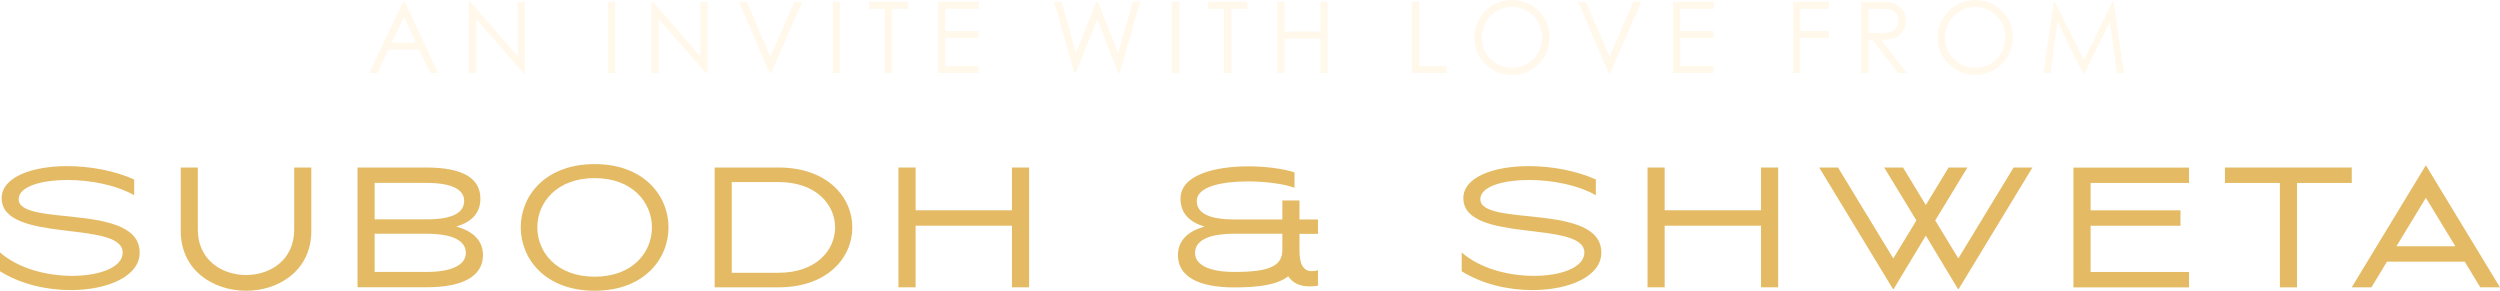
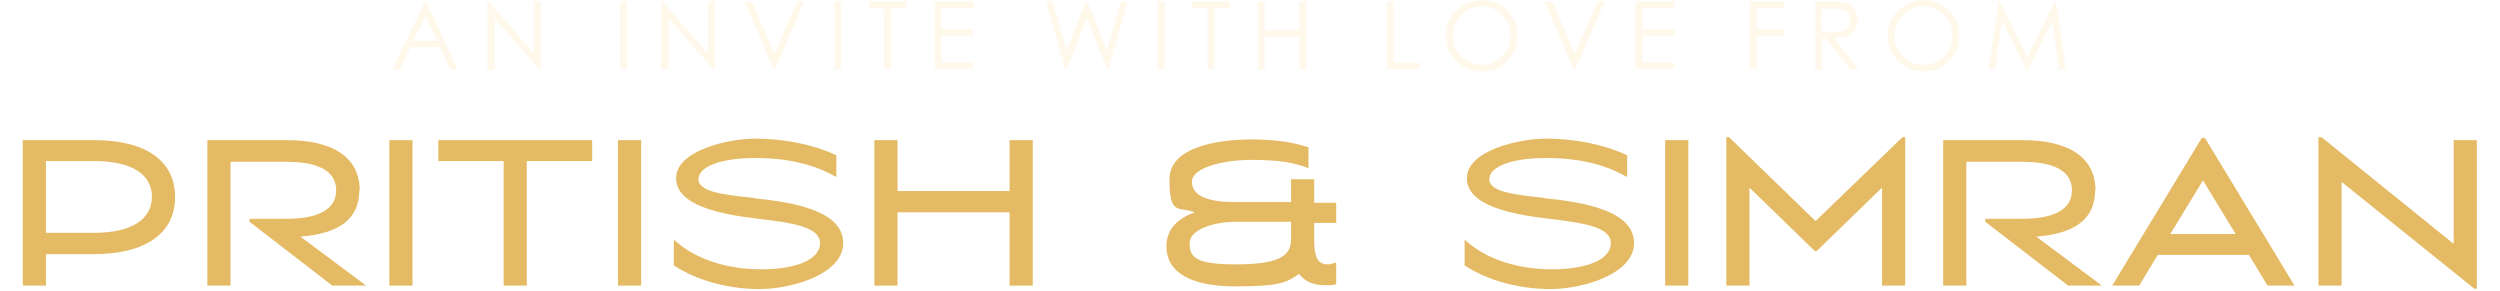
- <svg xmlns="http://www.w3.org/2000/svg" id="Layer_2" data-name="Layer 2" viewBox="0 0 658.15 76.54">
+ <svg xmlns="http://www.w3.org/2000/svg" id="Layer_2" version="1.1" viewBox="0 0 658.2 76.5">
  <defs>
    <style>
-       .cls-1 {
+       .st0 {
        fill: #fff8eb;
      }

-       .cls-2 {
+       .st1 {
        fill: #e4bb64;
      }
    </style>
  </defs>
-   <g id="Layer_1-2" data-name="Layer 1">
+   <g id="Layer_1-2">
    <g>
-       <g>
-         <path class="cls-2" d="M17.71,47.39c-6.98,0-12.8,1.76-12.8,5.05,0,7.39,31.86.81,31.86,14.06,0,6.26-8.47,9.87-18.16,9.87-6.35,0-13.25-1.58-18.61-4.96v-4.96c4.91,4.33,12.48,6.17,19.01,6.17,7.25,0,13.29-2.25,13.29-6.13,0-8.65-31.86-2.3-31.86-14.33,0-5.54,7.98-8.43,17.26-8.43,5.9,0,12.35,1.17,17.62,3.51v4.15c-4.87-2.75-11.67-4.01-17.62-4.01Z" />
-         <path class="cls-2" d="M52.08,44.1v16.4c0,7.93,6.35,11.9,12.71,11.9s12.66-3.97,12.66-11.9v-16.4h4.51v16.67c0,10.5-8.61,15.77-17.17,15.77s-17.21-5.27-17.21-15.77v-16.67h4.51Z" />
-         <path class="cls-2" d="M94.12,44.1h18.16c9.64,0,14.19,2.88,14.19,8.2,0,3.6-2.07,6.08-6.35,7.34,4.6,1.26,7.03,3.83,7.03,7.52,0,5.5-5.23,8.47-14.87,8.47h-18.16v-31.54ZM112.28,57.75c7.16,0,9.91-1.89,9.91-4.87s-3.2-4.73-9.91-4.73h-13.65v9.6h13.65ZM112.28,71.59c6.71,0,10.36-1.89,10.36-5s-3.2-5.05-10.36-5.05h-13.65v10.05h13.65Z" />
-         <path class="cls-2" d="M156.56,43.2c25.91,0,25.91,33.34,0,33.34s-26-33.34,0-33.34ZM156.56,46.89c-20.14,0-20.14,25.95,0,25.95s20.05-25.95,0-25.95Z" />
-         <path class="cls-2" d="M204.95,44.1c25.91,0,25.91,31.54,0,31.54h-16.81v-31.54h16.81ZM204.95,71.81c19.87,0,19.87-23.88,0-23.88h-12.3v23.88h12.3Z" />
-         <path class="cls-2" d="M241.04,44.1v11.26h25.37v-11.26h4.51v31.54h-4.51v-16.22h-25.37v16.22h-4.51v-31.54h4.51Z" />
-         <path class="cls-2" d="M310.1,67.17c0-3.69,2.43-6.26,7.03-7.52-4.28-1.26-6.35-3.74-6.35-7.34,0-6.31,9.1-8.52,17.89-8.52,4.6,0,9.1.63,12.12,1.58v4.06c-2.66-.99-7.48-1.67-12.26-1.67-6.8,0-13.47,1.35-13.47,5.14,0,2.97,2.75,4.87,9.91,4.87h12.62v-5h4.51v5h4.87v3.79h-4.87v4.28c0,3.6.9,5.54,3.29,5.54.5,0,.99-.09,1.58-.22v4.06c-.77.09-1.44.18-2.12.18-2.66,0-4.55-.9-5.72-2.66-2.7,2.12-7.3,2.93-14.15,2.93-9.64,0-14.87-2.97-14.87-8.47ZM324.97,71.59c8.97,0,12.62-1.44,12.62-5.77v-4.28h-12.62c-7.16,0-10.36,1.94-10.36,5.05s3.65,5,10.36,5Z" />
-         <path class="cls-2" d="M402.51,47.39c-6.98,0-12.8,1.76-12.8,5.05,0,7.39,31.86.81,31.86,14.06,0,6.26-8.47,9.87-18.16,9.87-6.35,0-13.25-1.58-18.61-4.96v-4.96c4.91,4.33,12.48,6.17,19.01,6.17,7.25,0,13.29-2.25,13.29-6.13,0-8.65-31.86-2.3-31.86-14.33,0-5.54,7.98-8.43,17.26-8.43,5.9,0,12.35,1.17,17.62,3.51v4.15c-4.87-2.75-11.67-4.01-17.62-4.01Z" />
-         <path class="cls-2" d="M438.24,44.1v11.26h25.37v-11.26h4.51v31.54h-4.51v-16.22h-25.37v16.22h-4.51v-31.54h4.51Z" />
-         <path class="cls-2" d="M483.88,44.1l14.55,23.93,6.08-10-8.47-13.92h4.96l5.99,9.87,5.99-9.87h4.96l-8.47,13.92,6.08,10,14.55-23.93h4.96l-19.42,31.99h-.18l-8.47-14.06-8.47,14.06h-.18l-19.42-31.99h4.96Z" />
-         <path class="cls-2" d="M576.28,44.1v4.06h-25.91v7.21h23.66v4.06h-23.66v12.17h25.91v4.06h-30.42v-31.54h30.42Z" />
-         <path class="cls-2" d="M619.13,48.16h-14.42v27.49h-4.51v-27.49h-14.46v-4.06h33.39v4.06Z" />
-         <path class="cls-2" d="M638.54,43.65h.18l19.42,31.99h-5.18l-4.1-6.76h-20.46l-4.1,6.76h-5.18l19.42-31.99ZM646.39,64.83l-7.75-12.75-7.75,12.75h15.5Z" />
-       </g>
-       <g>
-         <path class="cls-1" d="M106.56.47l8.74,18.73h-2.02l-2.95-6.16h-8.07l-2.92,6.16h-2.09L106.1.47h.46ZM106.32,4.45l-3.21,6.78h6.4l-3.19-6.78Z" />
-         <path class="cls-1" d="M123.43,19.2V.47h.41l12.47,14.36V.47h1.85v18.73h-.42l-12.37-14.19v14.19h-1.94Z" />
-         <path class="cls-1" d="M160.09.47h1.87v18.73h-1.87V.47Z" />
-         <path class="cls-1" d="M171.49,19.2V.47h.41l12.47,14.36V.47h1.85v18.73h-.42l-12.37-14.19v14.19h-1.94Z" />
-         <path class="cls-1" d="M194.56.47h2.04l6.21,14.47,6.31-14.47h2.04l-8.15,18.73h-.41L194.56.47Z" />
-         <path class="cls-1" d="M219.25.47h1.87v18.73h-1.87V.47Z" />
-         <path class="cls-1" d="M228.77,2.3V.47h10.26v1.83h-4.18v16.9h-1.91V2.3h-4.18Z" />
-         <path class="cls-1" d="M246.96.47h10.74v1.83h-8.86v5.87h8.79v1.83h-8.79v7.36h8.79v1.83h-10.66V.47Z" />
-         <path class="cls-1" d="M277.53.47h1.92l3.83,13.5,5.37-13.5h.39l5.31,13.5,3.89-13.5h1.91l-5.38,18.73h-.35l-5.56-14.17-5.67,14.17h-.35l-5.31-18.73Z" />
-         <path class="cls-1" d="M308.57.47h1.87v18.73h-1.87V.47Z" />
-         <path class="cls-1" d="M318.09,2.3V.47h10.26v1.83h-4.18v16.9h-1.91V2.3h-4.18Z" />
-         <path class="cls-1" d="M336.24.47h1.87v7.86h9.54V.47h1.87v18.73h-1.87v-9.04h-9.54v9.04h-1.87V.47Z" />
-         <path class="cls-1" d="M371.74.47h1.87v16.92h7.21v1.81h-9.08V.47Z" />
-         <path class="cls-1" d="M397.92,0c2.84,0,5.21.95,7.12,2.84,1.91,1.89,2.87,4.22,2.87,6.99s-.95,5.07-2.86,6.98-4.23,2.87-6.98,2.87-5.12-.95-7.03-2.85c-1.91-1.9-2.87-4.2-2.87-6.9,0-1.8.43-3.47,1.31-5,.87-1.54,2.06-2.74,3.56-3.61s3.13-1.3,4.88-1.3ZM398.01,1.82c-1.39,0-2.7.36-3.94,1.08-1.24.72-2.21,1.7-2.91,2.92-.7,1.22-1.05,2.59-1.05,4.09,0,2.23.77,4.11,2.31,5.64,1.54,1.53,3.4,2.3,5.58,2.3,1.45,0,2.8-.35,4.04-1.06s2.2-1.67,2.9-2.89c.69-1.22,1.04-2.58,1.04-4.08s-.35-2.83-1.04-4.03c-.69-1.2-1.67-2.17-2.93-2.89-1.26-.72-2.59-1.08-4-1.08Z" />
-         <path class="cls-1" d="M415.46.47h2.04l6.21,14.47,6.31-14.47h2.04l-8.15,18.73h-.41L415.46.47Z" />
-         <path class="cls-1" d="M440.43.47h10.74v1.83h-8.86v5.87h8.79v1.83h-8.79v7.36h8.79v1.83h-10.66V.47Z" />
-         <path class="cls-1" d="M472.05.47h9.39v1.83h-7.51v5.87h7.51v1.83h-7.51v9.2h-1.87V.47Z" />
-         <path class="cls-1" d="M490.02.47h3.73c2.08,0,3.49.08,4.23.25,1.11.25,2.02.8,2.71,1.64.7.84,1.04,1.87,1.04,3.09,0,1.02-.24,1.92-.72,2.69-.48.77-1.17,1.36-2.06,1.75s-2.12.6-3.69.61l6.74,8.7h-2.32l-6.74-8.7h-1.06v8.7h-1.87V.47ZM491.89,2.3v6.37l3.23.03c1.25,0,2.17-.12,2.77-.36.6-.24,1.07-.62,1.4-1.14.34-.52.5-1.11.5-1.75s-.17-1.2-.51-1.71c-.34-.51-.79-.88-1.34-1.1s-1.47-.33-2.75-.33h-3.3Z" />
-         <path class="cls-1" d="M519.88,0c2.84,0,5.21.95,7.12,2.84,1.91,1.89,2.87,4.22,2.87,6.99s-.95,5.07-2.86,6.98-4.23,2.87-6.98,2.87-5.12-.95-7.03-2.85c-1.91-1.9-2.87-4.2-2.87-6.9,0-1.8.43-3.47,1.31-5,.87-1.54,2.06-2.74,3.56-3.61s3.13-1.3,4.88-1.3ZM519.96,1.82c-1.39,0-2.7.36-3.94,1.08-1.24.72-2.21,1.7-2.91,2.92-.7,1.22-1.05,2.59-1.05,4.09,0,2.23.77,4.11,2.31,5.64,1.54,1.53,3.4,2.3,5.58,2.3,1.45,0,2.8-.35,4.04-1.06s2.2-1.67,2.9-2.89c.69-1.22,1.04-2.58,1.04-4.08s-.35-2.83-1.04-4.03c-.69-1.2-1.67-2.17-2.93-2.89-1.26-.72-2.59-1.08-4-1.08Z" />
-         <path class="cls-1" d="M537.99,19.2l2.68-18.73h.3l7.62,15.37,7.54-15.37h.3l2.7,18.73h-1.84l-1.85-13.4-6.62,13.4h-.48l-6.7-13.5-1.84,13.5h-1.81Z" />
-       </g>
+       <path class="st0" d="M112.2.4l8.3,17.9h-1.9l-2.8-5.9h-7.7l-2.8,5.9h-2L111.8.4h.4ZM112,4.2l-3.1,6.5h6.1s-3-6.5-3-6.5Z" />
+       <path class="st0" d="M128.3,18.3V.4h.4l11.9,13.7V.4h1.8v17.9h-.4l-11.8-13.5v13.5s-1.8,0-1.8,0Z" />
+       <path class="st0" d="M163.3.4h1.8v17.9h-1.8V.4Z" />
+       <path class="st0" d="M174.1,18.3V.4h.4l11.9,13.7V.4h1.8v17.9h-.4l-11.8-13.5v13.5h-1.8Z" />
+       <path class="st0" d="M196.1.4h1.9l5.9,13.8,6-13.8h1.9l-7.8,17.9h-.4L196.1.4Z" />
+       <path class="st0" d="M219.7.4h1.8v17.9h-1.8V.4Z" />
+       <path class="st0" d="M228.8,2.2V.4h9.8v1.7h-4v16.1h-1.8V2.2h-4,0Z" />
+       <path class="st0" d="M246.1.4h10.2v1.7h-8.4v5.6h8.4v1.7h-8.4v7h8.4v1.7h-10.2V.4h0Z" />
+       <path class="st0" d="M275.3.4h1.8l3.7,12.9,5.1-12.9h.4l5.1,12.9,3.7-12.9h1.8l-5.1,17.9h-.3l-5.3-13.5-5.4,13.5h-.3s-5.1-17.9-5.1-17.9Z" />
+       <path class="st0" d="M304.8.4h1.8v17.9h-1.8V.4Z" />
+       <path class="st0" d="M313.9,2.2V.4h9.8v1.7h-4v16.1h-1.8V2.2h-4,0Z" />
+       <path class="st0" d="M331.2.4h1.8v7.5h9.1V.4h1.8v17.9h-1.8v-8.6h-9.1v8.6h-1.8V.4Z" />
+       <path class="st0" d="M365.1.4h1.8v16.1h6.9v1.7h-8.7V.4Z" />
+       <path class="st0" d="M390,0c2.7,0,5,.9,6.8,2.7,1.8,1.8,2.7,4,2.7,6.7s-.9,4.8-2.7,6.7-4,2.7-6.7,2.7-4.9-.9-6.7-2.7-2.7-4-2.7-6.6.4-3.3,1.2-4.8c.8-1.5,2-2.6,3.4-3.4s3-1.2,4.7-1.2h0ZM390.1,1.7c-1.3,0-2.6.3-3.8,1s-2.1,1.6-2.8,2.8-1,2.5-1,3.9c0,2.1.7,3.9,2.2,5.4,1.5,1.5,3.2,2.2,5.3,2.2s2.7-.3,3.9-1,2.1-1.6,2.8-2.8c.7-1.2,1-2.5,1-3.9s-.3-2.7-1-3.8-1.6-2.1-2.8-2.8c-1.2-.7-2.5-1-3.8-1Z" />
+       <path class="st0" d="M406.8.4h1.9l5.9,13.8,6-13.8h1.9l-7.8,17.9h-.4l-7.7-17.9Z" />
+       <path class="st0" d="M430.6.4h10.2v1.7h-8.4v5.6h8.4v1.7h-8.4v7h8.4v1.7h-10.2V.4h0Z" />
+       <path class="st0" d="M460.7.4h9v1.7h-7.2v5.6h7.2v1.7h-7.2v8.8h-1.8V.4h0Z" />
+       <path class="st0" d="M477.9.4h3.6c2,0,3.3,0,4,.2,1.1.2,1.9.8,2.6,1.6.7.8,1,1.8,1,2.9s-.2,1.8-.7,2.6c-.5.7-1.1,1.3-2,1.7s-2,.6-3.5.6l6.4,8.3h-2.2l-6.4-8.3h-1v8.3h-1.8V.4h0ZM479.6,2.2v6.1h3.1c1.2,0,2.1,0,2.6-.3.6-.2,1-.6,1.3-1.1.3-.5.5-1.1.5-1.7s-.2-1.1-.5-1.6c-.3-.5-.8-.8-1.3-1s-1.4-.3-2.6-.3h-3.1Z" />
+       <path class="st0" d="M506.3,0c2.7,0,5,.9,6.8,2.7,1.8,1.8,2.7,4,2.7,6.7s-.9,4.8-2.7,6.7-4,2.7-6.7,2.7-4.9-.9-6.7-2.7c-1.8-1.8-2.7-4-2.7-6.6s.4-3.3,1.2-4.8c.8-1.5,2-2.6,3.4-3.4s3-1.2,4.7-1.2h0ZM506.4,1.7c-1.3,0-2.6.3-3.8,1s-2.1,1.6-2.8,2.8c-.7,1.2-1,2.5-1,3.9,0,2.1.7,3.9,2.2,5.4,1.5,1.5,3.2,2.2,5.3,2.2s2.7-.3,3.9-1,2.1-1.6,2.8-2.8c.7-1.2,1-2.5,1-3.9s-.3-2.7-1-3.8-1.6-2.1-2.8-2.8-2.5-1-3.8-1h0Z" />
+       <path class="st0" d="M523.6,18.3l2.6-17.9h.3l7.3,14.7,7.2-14.7h.3l2.6,17.9h-1.8l-1.8-12.8-6.3,12.8h-.5l-6.4-12.9-1.8,12.9h-1.7,0Z" />
    </g>
  </g>
+   <g>
+     <path class="st1" d="M24.8,36.9H6v38.3h6.1v-8.3h12.7c13.5,0,21.3-5.5,21.3-15s-7.6-15-21.3-15ZM40,51.8c0,6-5.5,9.5-15.2,9.5h-12.7v-18.9h12.7c9.7,0,15.2,3.4,15.2,9.4Z" />
+     <path class="st1" d="M94.7,50.1c0-8.5-6.8-13.2-19.2-13.2h-20.9v38.3h6.1v-32.6h14.8c6,0,13,1.3,13,7.5s-7.1,7.5-13,7.5h-9.8v.8l21.8,16.8h.1c0,0,8.8,0,8.8,0l-17.3-12.9c10.4-.8,15.5-4.8,15.5-12.2Z" />
+     <rect class="st1" x="102.5" y="36.9" width="6.1" height="38.3" />
+     <polygon class="st1" points="115.4 42.4 132.6 42.4 132.6 75.2 138.7 75.2 138.7 42.4 155.9 42.4 155.9 36.9 115.4 36.9 115.4 42.4" />
+     <rect class="st1" x="162.7" y="36.9" width="6.1" height="38.3" />
+     <path class="st1" d="M198.4,52.1c-7.5-.8-14.5-1.5-14.5-4.9s6-5.6,14.9-5.6,15.6,1.8,20.8,4.7l.6.3v-5.8h-.2c-6-2.8-13.7-4.3-21.1-4.3s-20.9,3.2-20.9,10.4,11.5,9.5,21.6,10.7c8.4,1,16.3,2,16.3,6.4s-6.4,6.9-15.5,6.9-17.2-2.7-22.4-7.3l-.6-.5v6.9h.2c6,3.9,14.2,6.1,22.4,6.1s22-3.8,22-12.1-12.4-10.7-23.4-11.8Z" />
+     <polygon class="st1" points="265.8 50.3 236.3 50.3 236.3 36.9 230.2 36.9 230.2 75.2 236.3 75.2 236.3 55.9 265.8 55.9 265.8 75.2 271.9 75.2 271.9 36.9 265.8 36.9 265.8 50.3" />
+     <path class="st1" d="M346,47.2h-6.1v6h-14.7c-7.6,0-11.4-1.8-11.4-5.4s8.1-5.7,15.7-5.7,11.3.8,14.5,2l.5.2v-5.6h-.3c-3.8-1.3-9.2-2-14.6-2s-21.7.8-21.7,10.5,2.3,7.1,6.7,8.7c-4.9,1.7-7.5,4.7-7.5,9,0,6.8,6.4,10.5,18.1,10.5s13.6-1,16.8-3.3c1.5,2,3.8,3,6.9,3s1.5,0,2.3-.2h.6v-5.7h-.5c-.7.3-1.2.4-1.8.4-2.5,0-3.5-1.9-3.5-6.2v-4.7h5.8v-5.3h-5.8v-6ZM339.9,63.1c0,4.7-4,6.5-14.7,6.5s-12-2-12-5.6,6.5-5.6,12-5.6h14.7v4.7Z" />
+     <path class="st1" d="M406.6,52.1c-7.5-.8-14.5-1.5-14.5-4.9s6-5.6,14.9-5.6,15.6,1.8,20.8,4.7l.6.3v-5.8h-.2c-6-2.8-13.7-4.3-21.1-4.3s-20.9,3.2-20.9,10.4,11.5,9.5,21.6,10.7c8.4,1,16.3,2,16.3,6.4s-6.4,6.9-15.5,6.9-17.2-2.7-22.4-7.3l-.6-.5v6.9h.2c6,3.9,14.2,6.1,22.4,6.1s22-3.8,22-12.1-12.4-10.7-23.4-11.8Z" />
+     <rect class="st1" x="438.4" y="36.9" width="6.1" height="38.3" />
+     <polygon class="st1" points="478 58.2 455.3 36.2 455.2 36.1 454.5 36.1 454.5 75.2 460.6 75.2 460.6 49.4 477.8 66.1 478.3 66.1 495.5 49.4 495.5 75.2 501.6 75.2 501.6 36.1 500.9 36.1 478 58.2" />
+     <path class="st1" d="M551.7,50.1c0-8.5-6.8-13.2-19.2-13.2h-20.9v38.3h6.1v-32.6h14.8c6,0,13,1.3,13,7.5s-7.1,7.5-13,7.5h-9.8v.8l21.8,16.8h.1c0,0,8.8,0,8.8,0l-17.3-12.9c10.4-.8,15.5-4.8,15.5-12.2Z" />
+     <path class="st1" d="M579.7,36.3l-23.6,38.9h7.1l4.9-8.1h24l4.9,8.1h7.1l-23.6-38.9h-.6ZM588.5,61.6h-17.1l8.6-14.1,8.6,14.1Z" />
+     <polygon class="st1" points="646 36.9 646 64.2 611.2 36.1 611.1 36.1 610.4 36.1 610.4 75.2 616.5 75.2 616.5 47.9 651.3 75.9 651.4 76 652.1 76 652.1 36.9 646 36.9" />
+   </g>
</svg>
